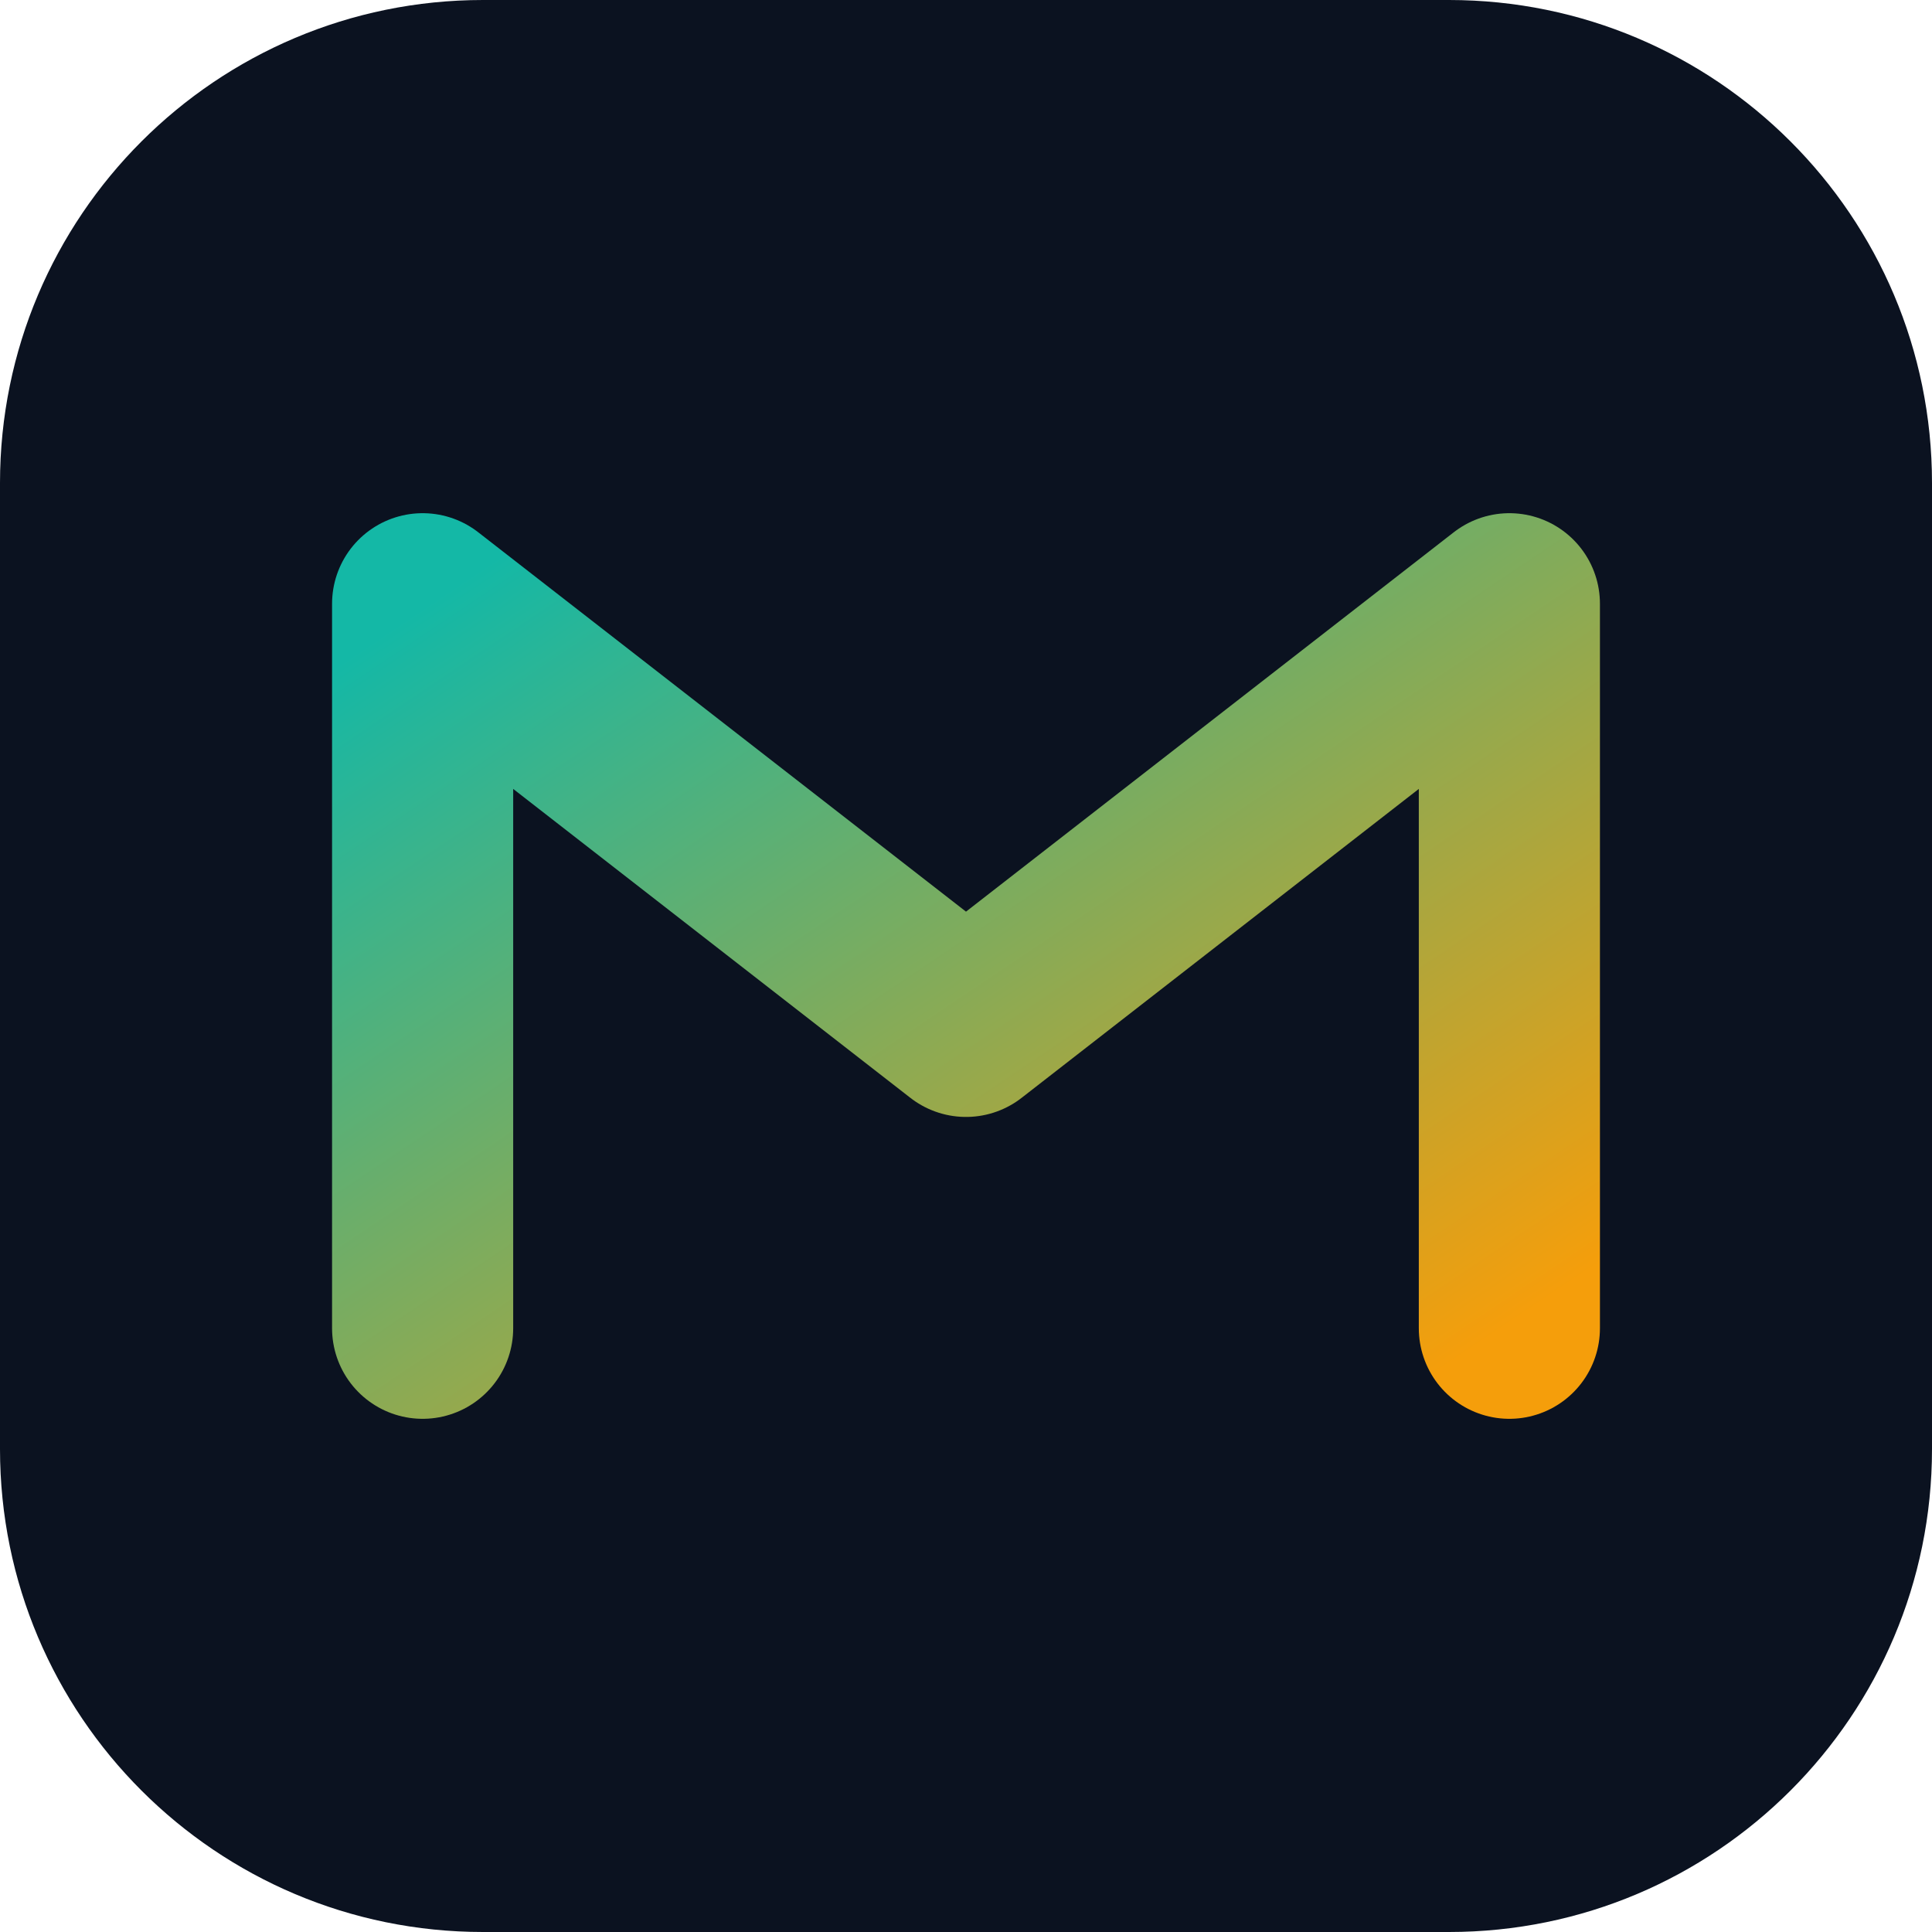
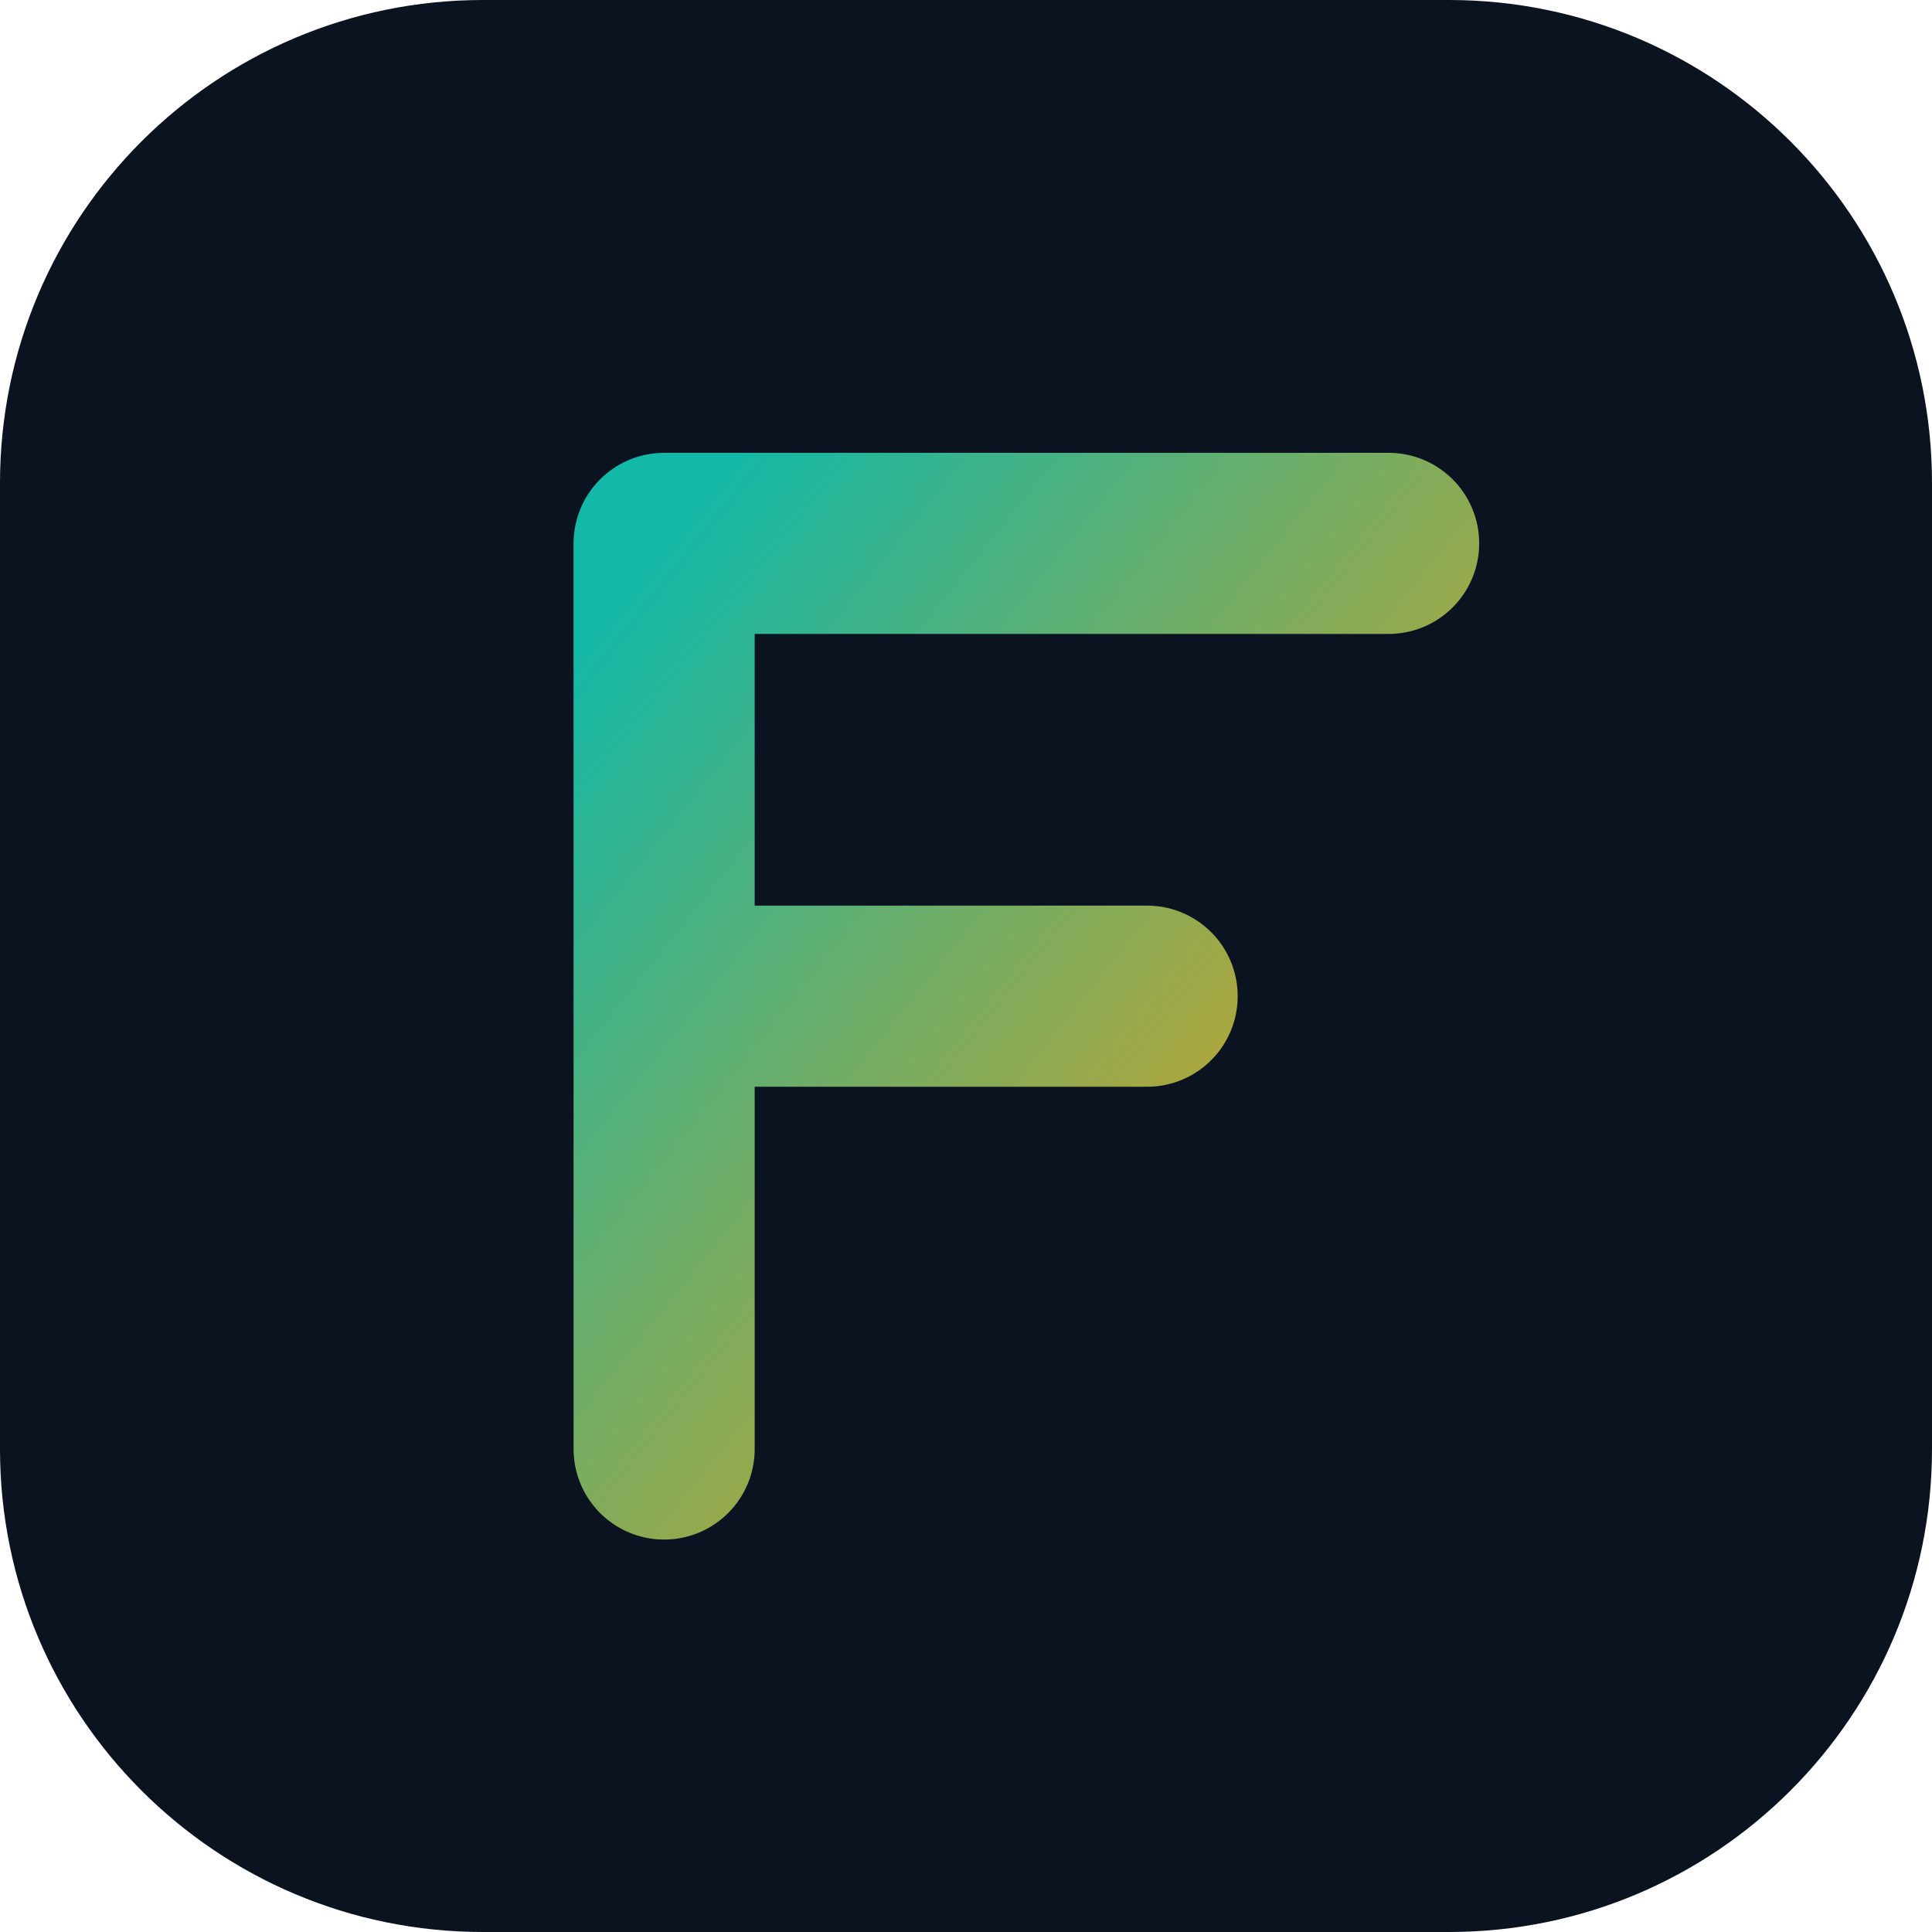
<svg xmlns="http://www.w3.org/2000/svg" viewBox="0 0 64 64">
  <defs>
    <linearGradient id="g" x1="0" y1="0" x2="1" y2="1">
      <stop offset="0" stop-color="#14b8a6" />
      <stop offset="1" stop-color="#f59e0b" />
    </linearGradient>
  </defs>
  <rect width="64" height="64" rx="16" fill="#0b1220" />
-   <path d="M14 44V20l18 14 18-14v24" fill="none" stroke="url(#g)" stroke-width="6" stroke-linecap="round" stroke-linejoin="round" />
+   <path d="M22 48V18h24M22 33h16" fill="none" stroke="url(#g)" stroke-width="6" stroke-linecap="round" stroke-linejoin="round" />
</svg>
